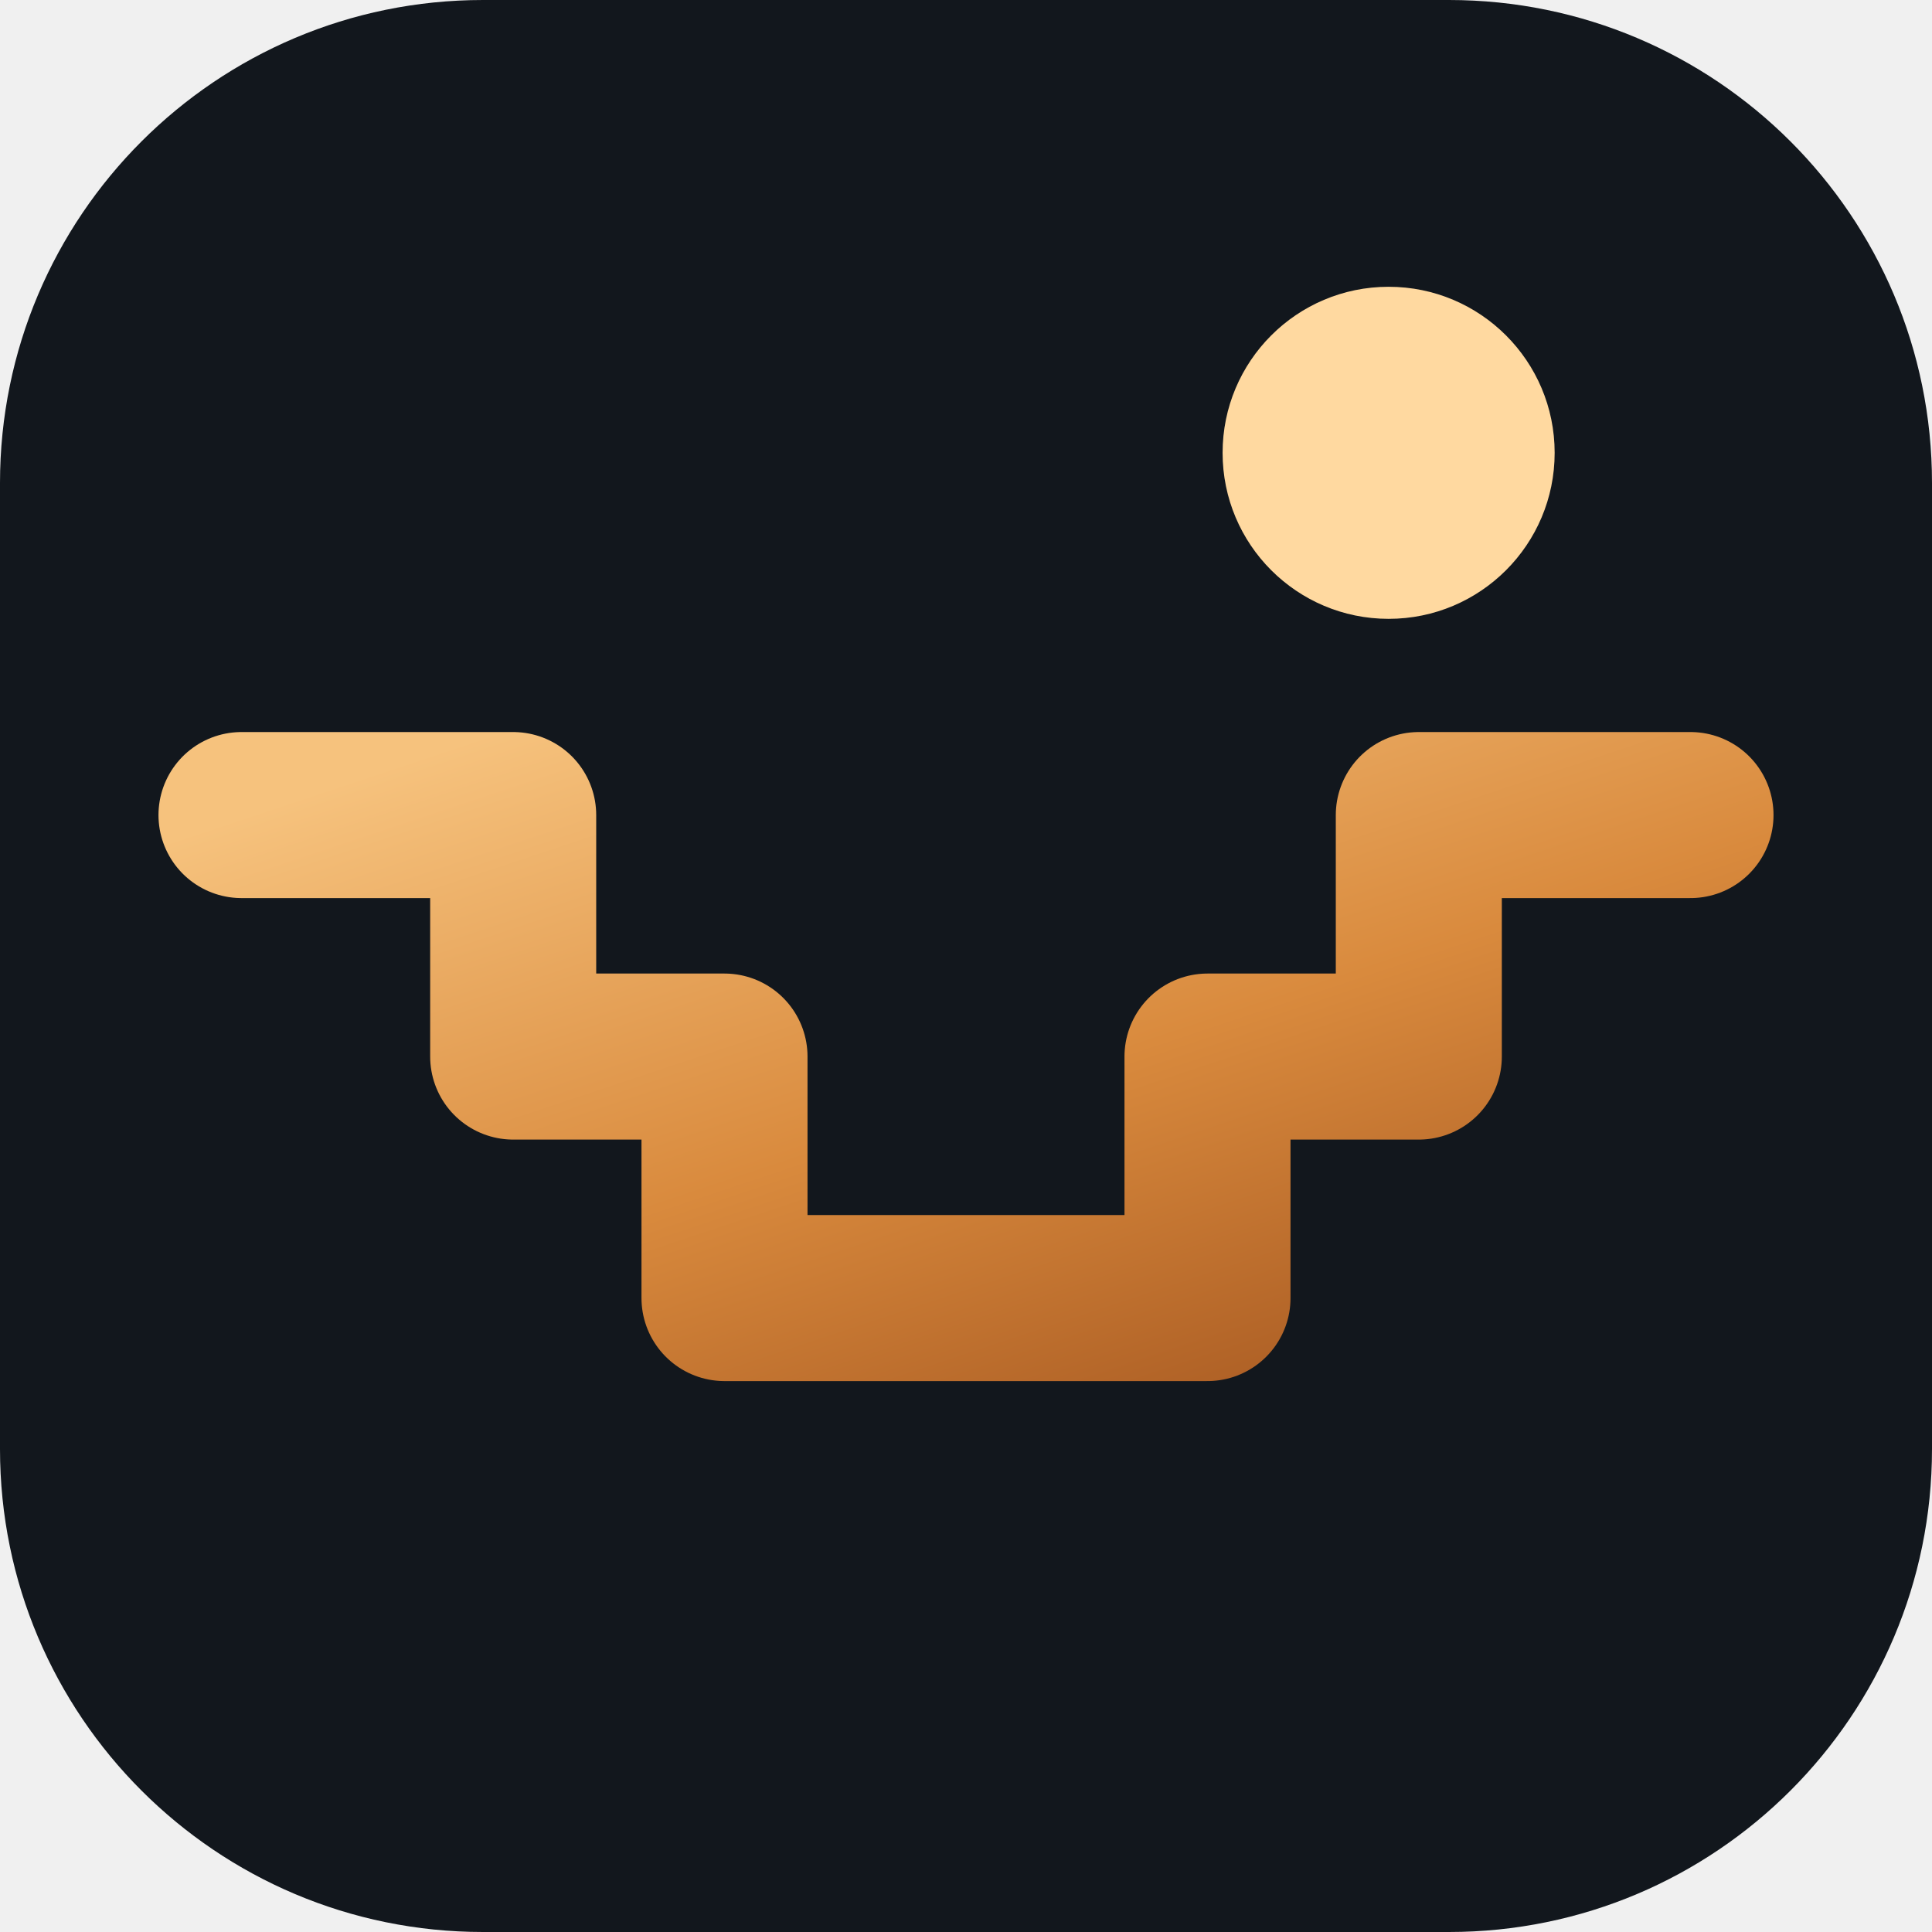
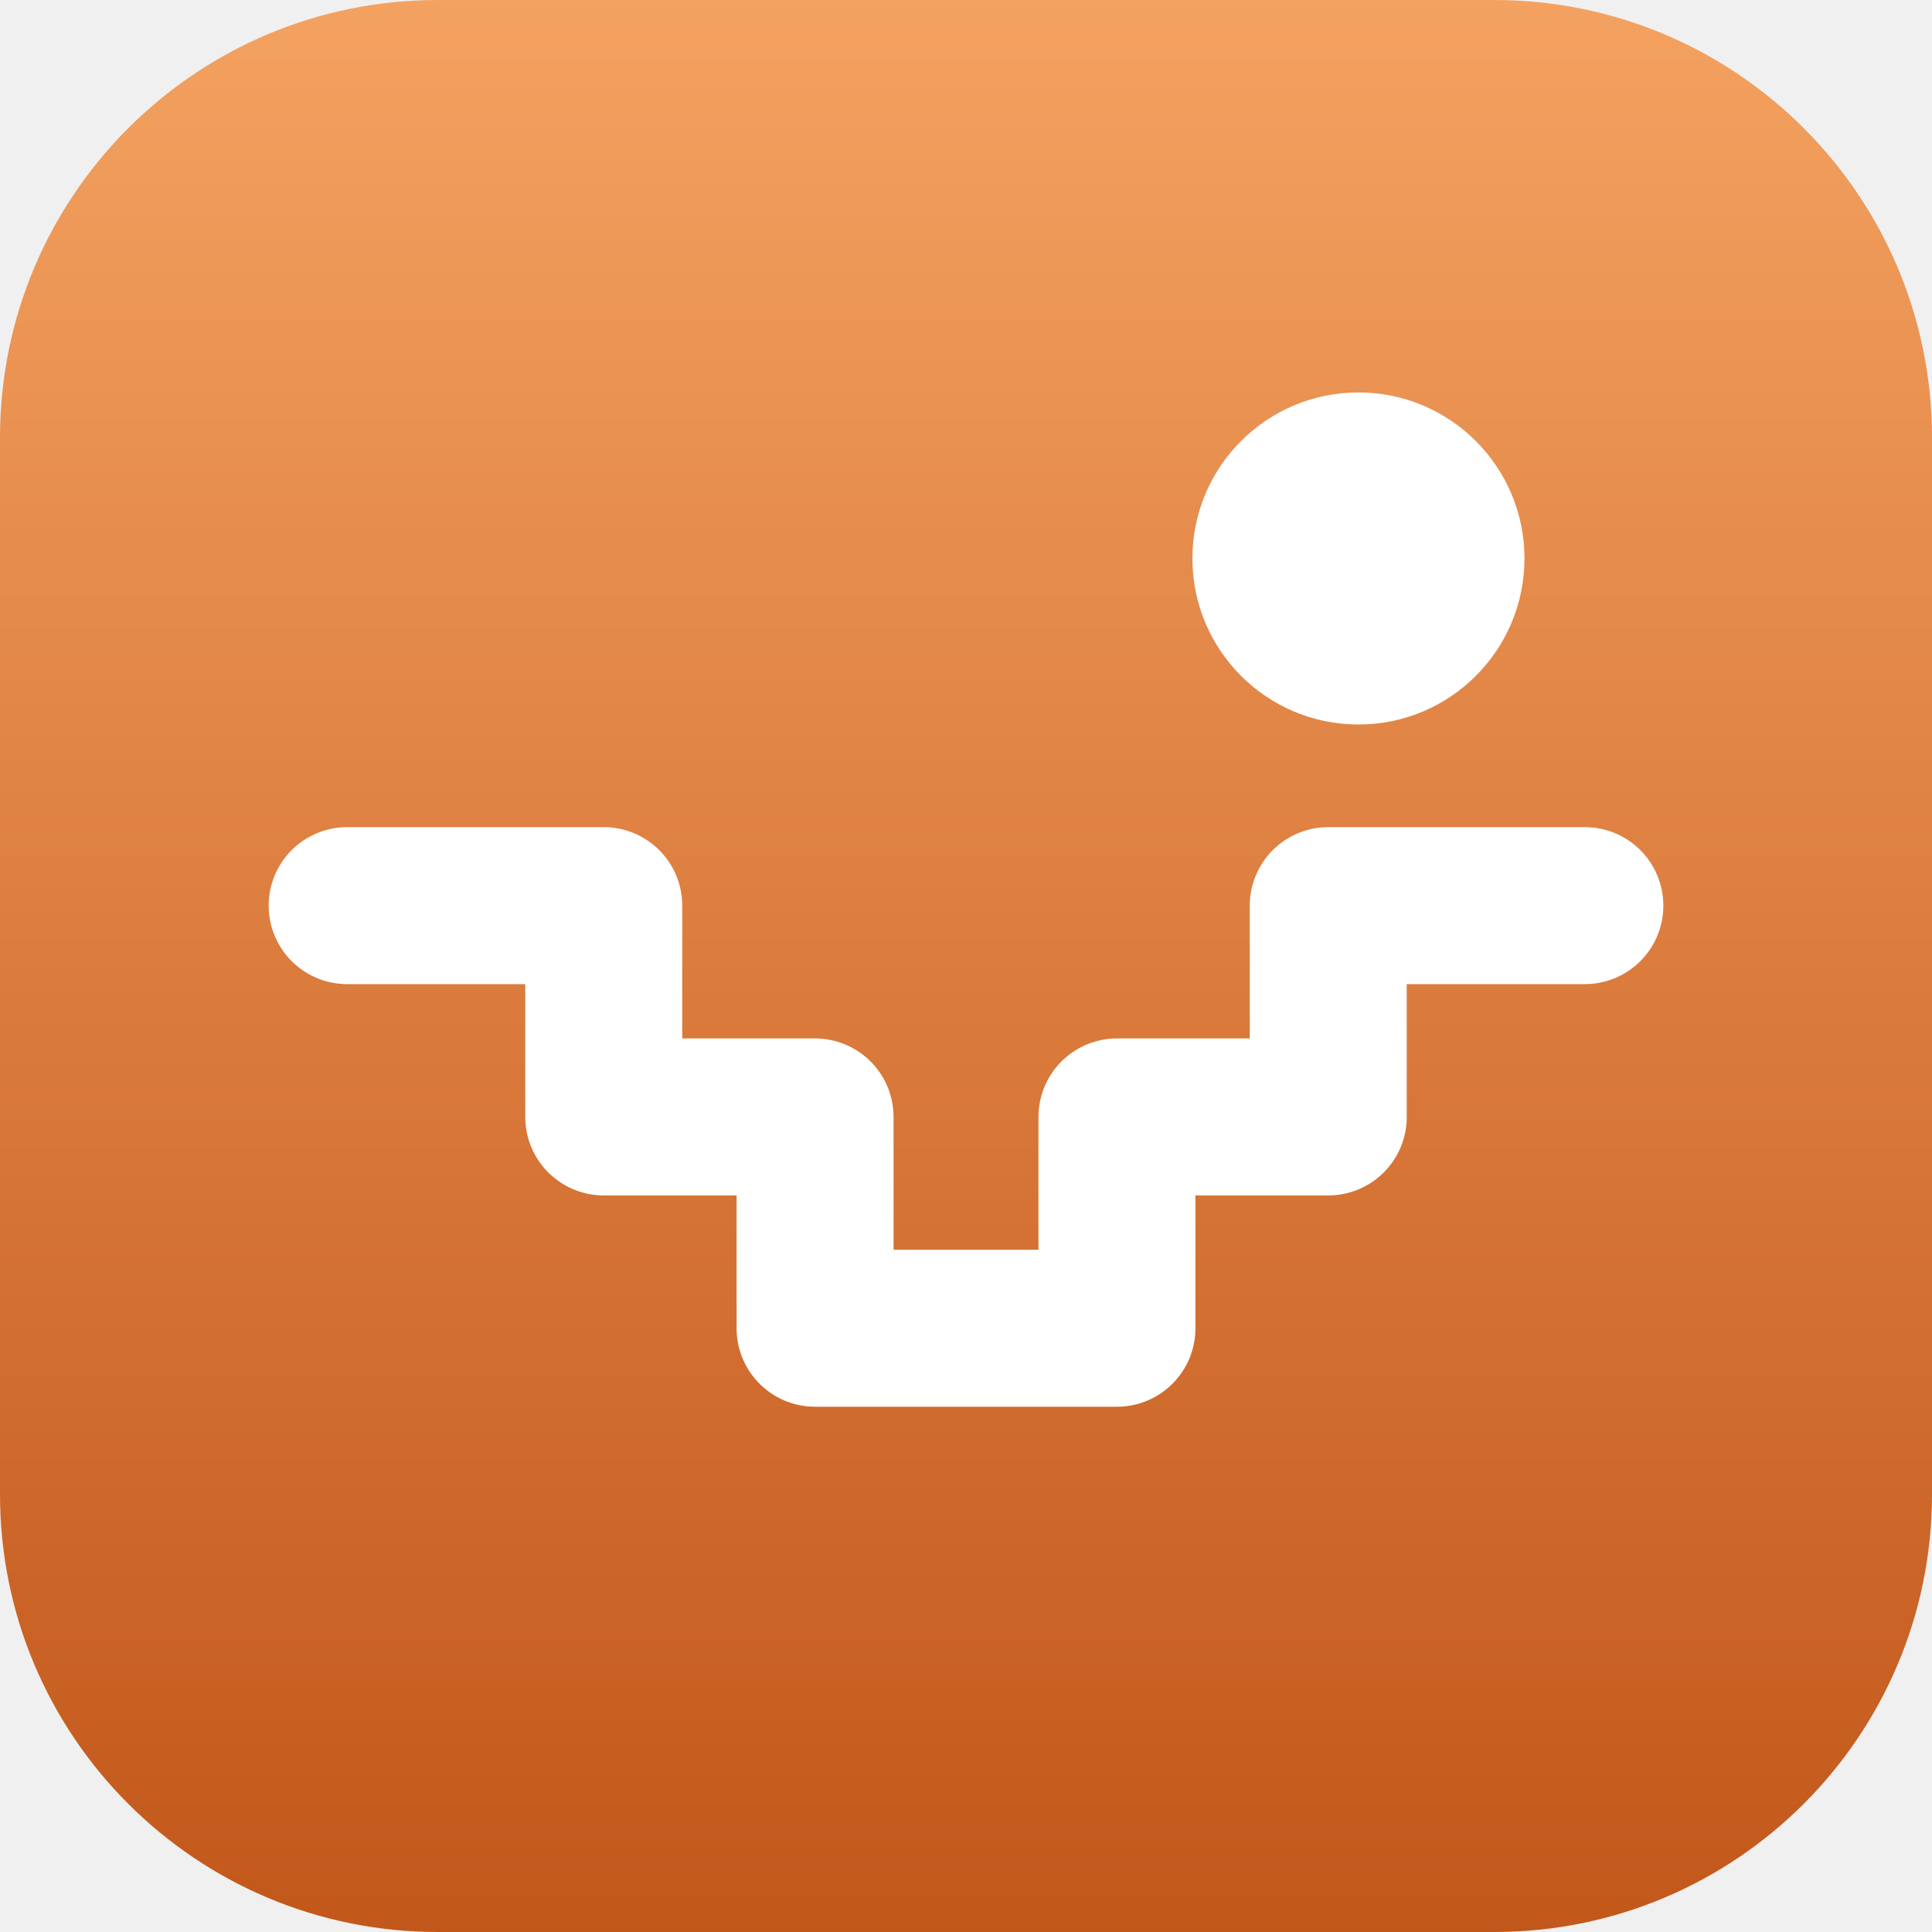
<svg xmlns="http://www.w3.org/2000/svg" viewBox="0 0 64 64">
  <defs>
-     <linearGradient id="c" x1="0" y1="0" x2="1" y2="1">
-       <stop offset="0" stop-color="#f6c27d" />
-       <stop offset=".55" stop-color="#d98a3d" />
-       <stop offset="1" stop-color="#a85a22" />
+     <linearGradient id="cu" x1="0" y1="0" x2="0" y2="1">
+       <stop offset="0" stop-color="#f4a261" />
+       <stop offset="1" stop-color="#c2571a" />
    </linearGradient>
  </defs>
-   <rect width="64" height="64" rx="16" fill="#12171d" />
-   <circle cx="46" cy="15" r="5.5" fill="#ffd9a0" />
-   <path d="M8 27h9v8h7v8h16v-8h7v-8h9" fill="none" stroke="url(#c)" stroke-width="5.5" stroke-linecap="round" stroke-linejoin="round" />
+   <rect width="64" height="64" rx="14.5" fill="url(#cu)" />
+   <circle cx="45" cy="18.5" r="5.5" fill="#fff" />
+   <path d="M11.5 30h8.5v7h7v7h10v-7h7v-7h8.5" fill="none" stroke="#fff" stroke-width="5.2" stroke-linecap="round" stroke-linejoin="round" />
</svg>
